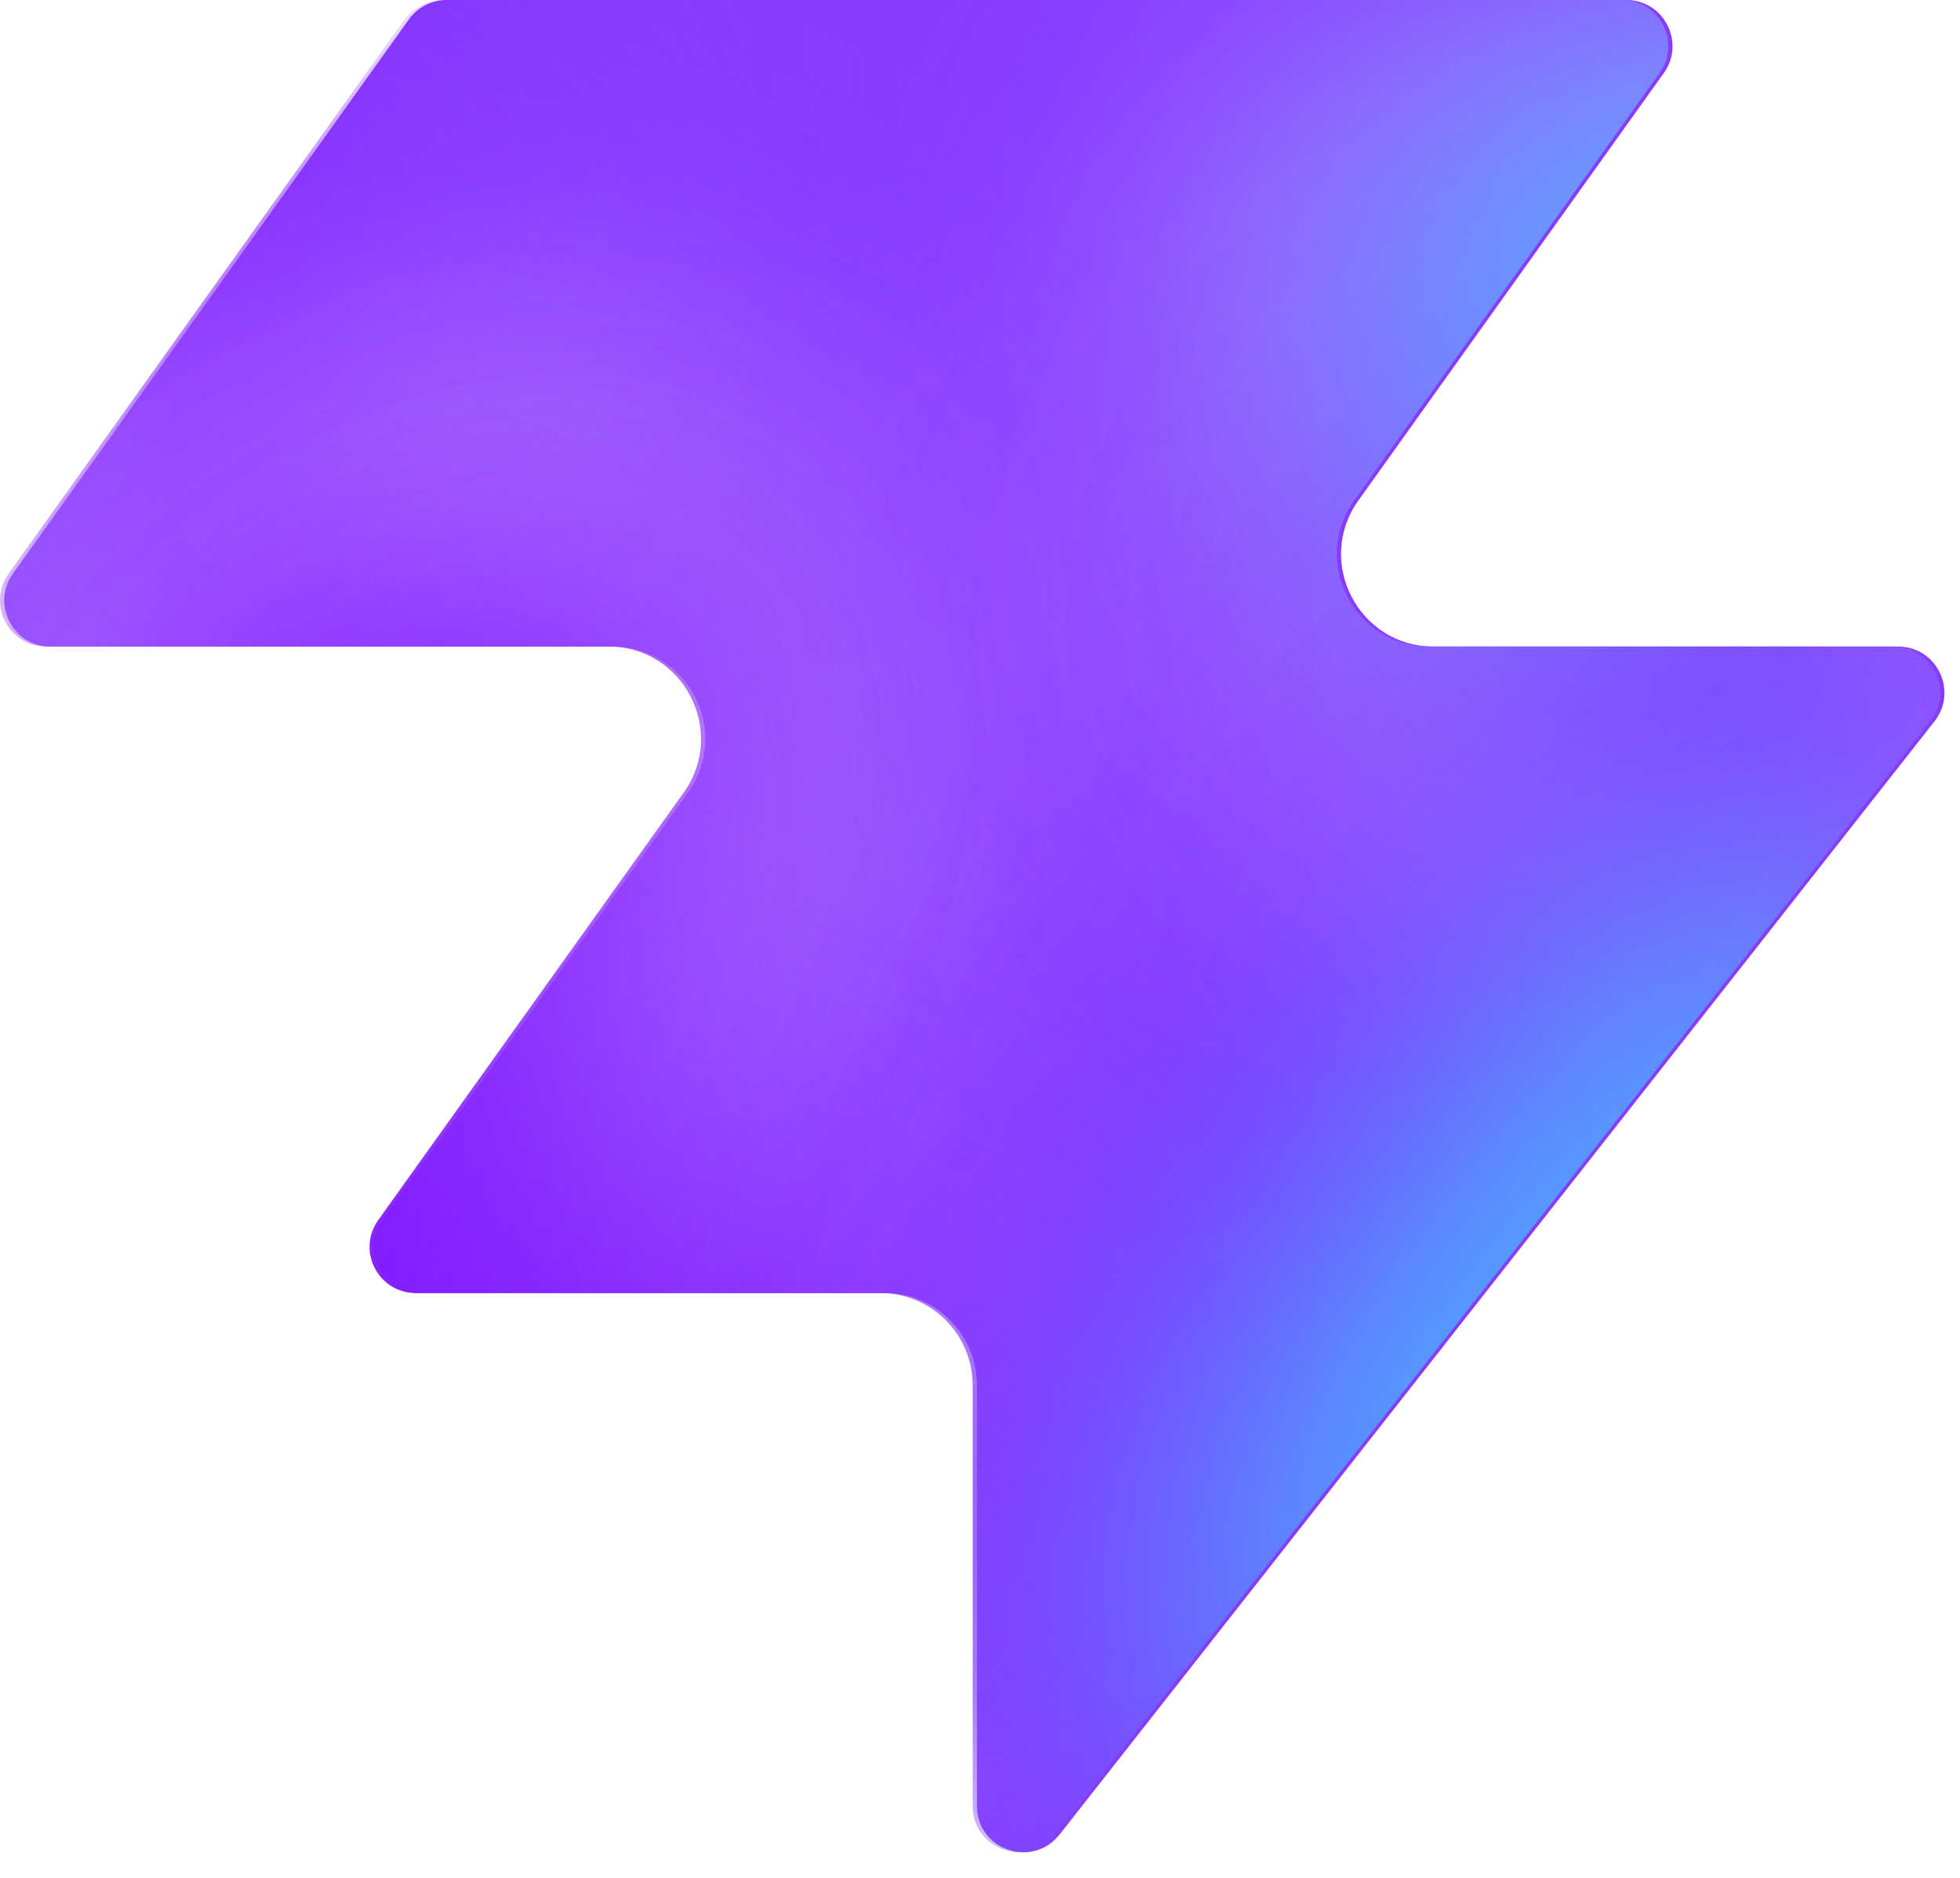
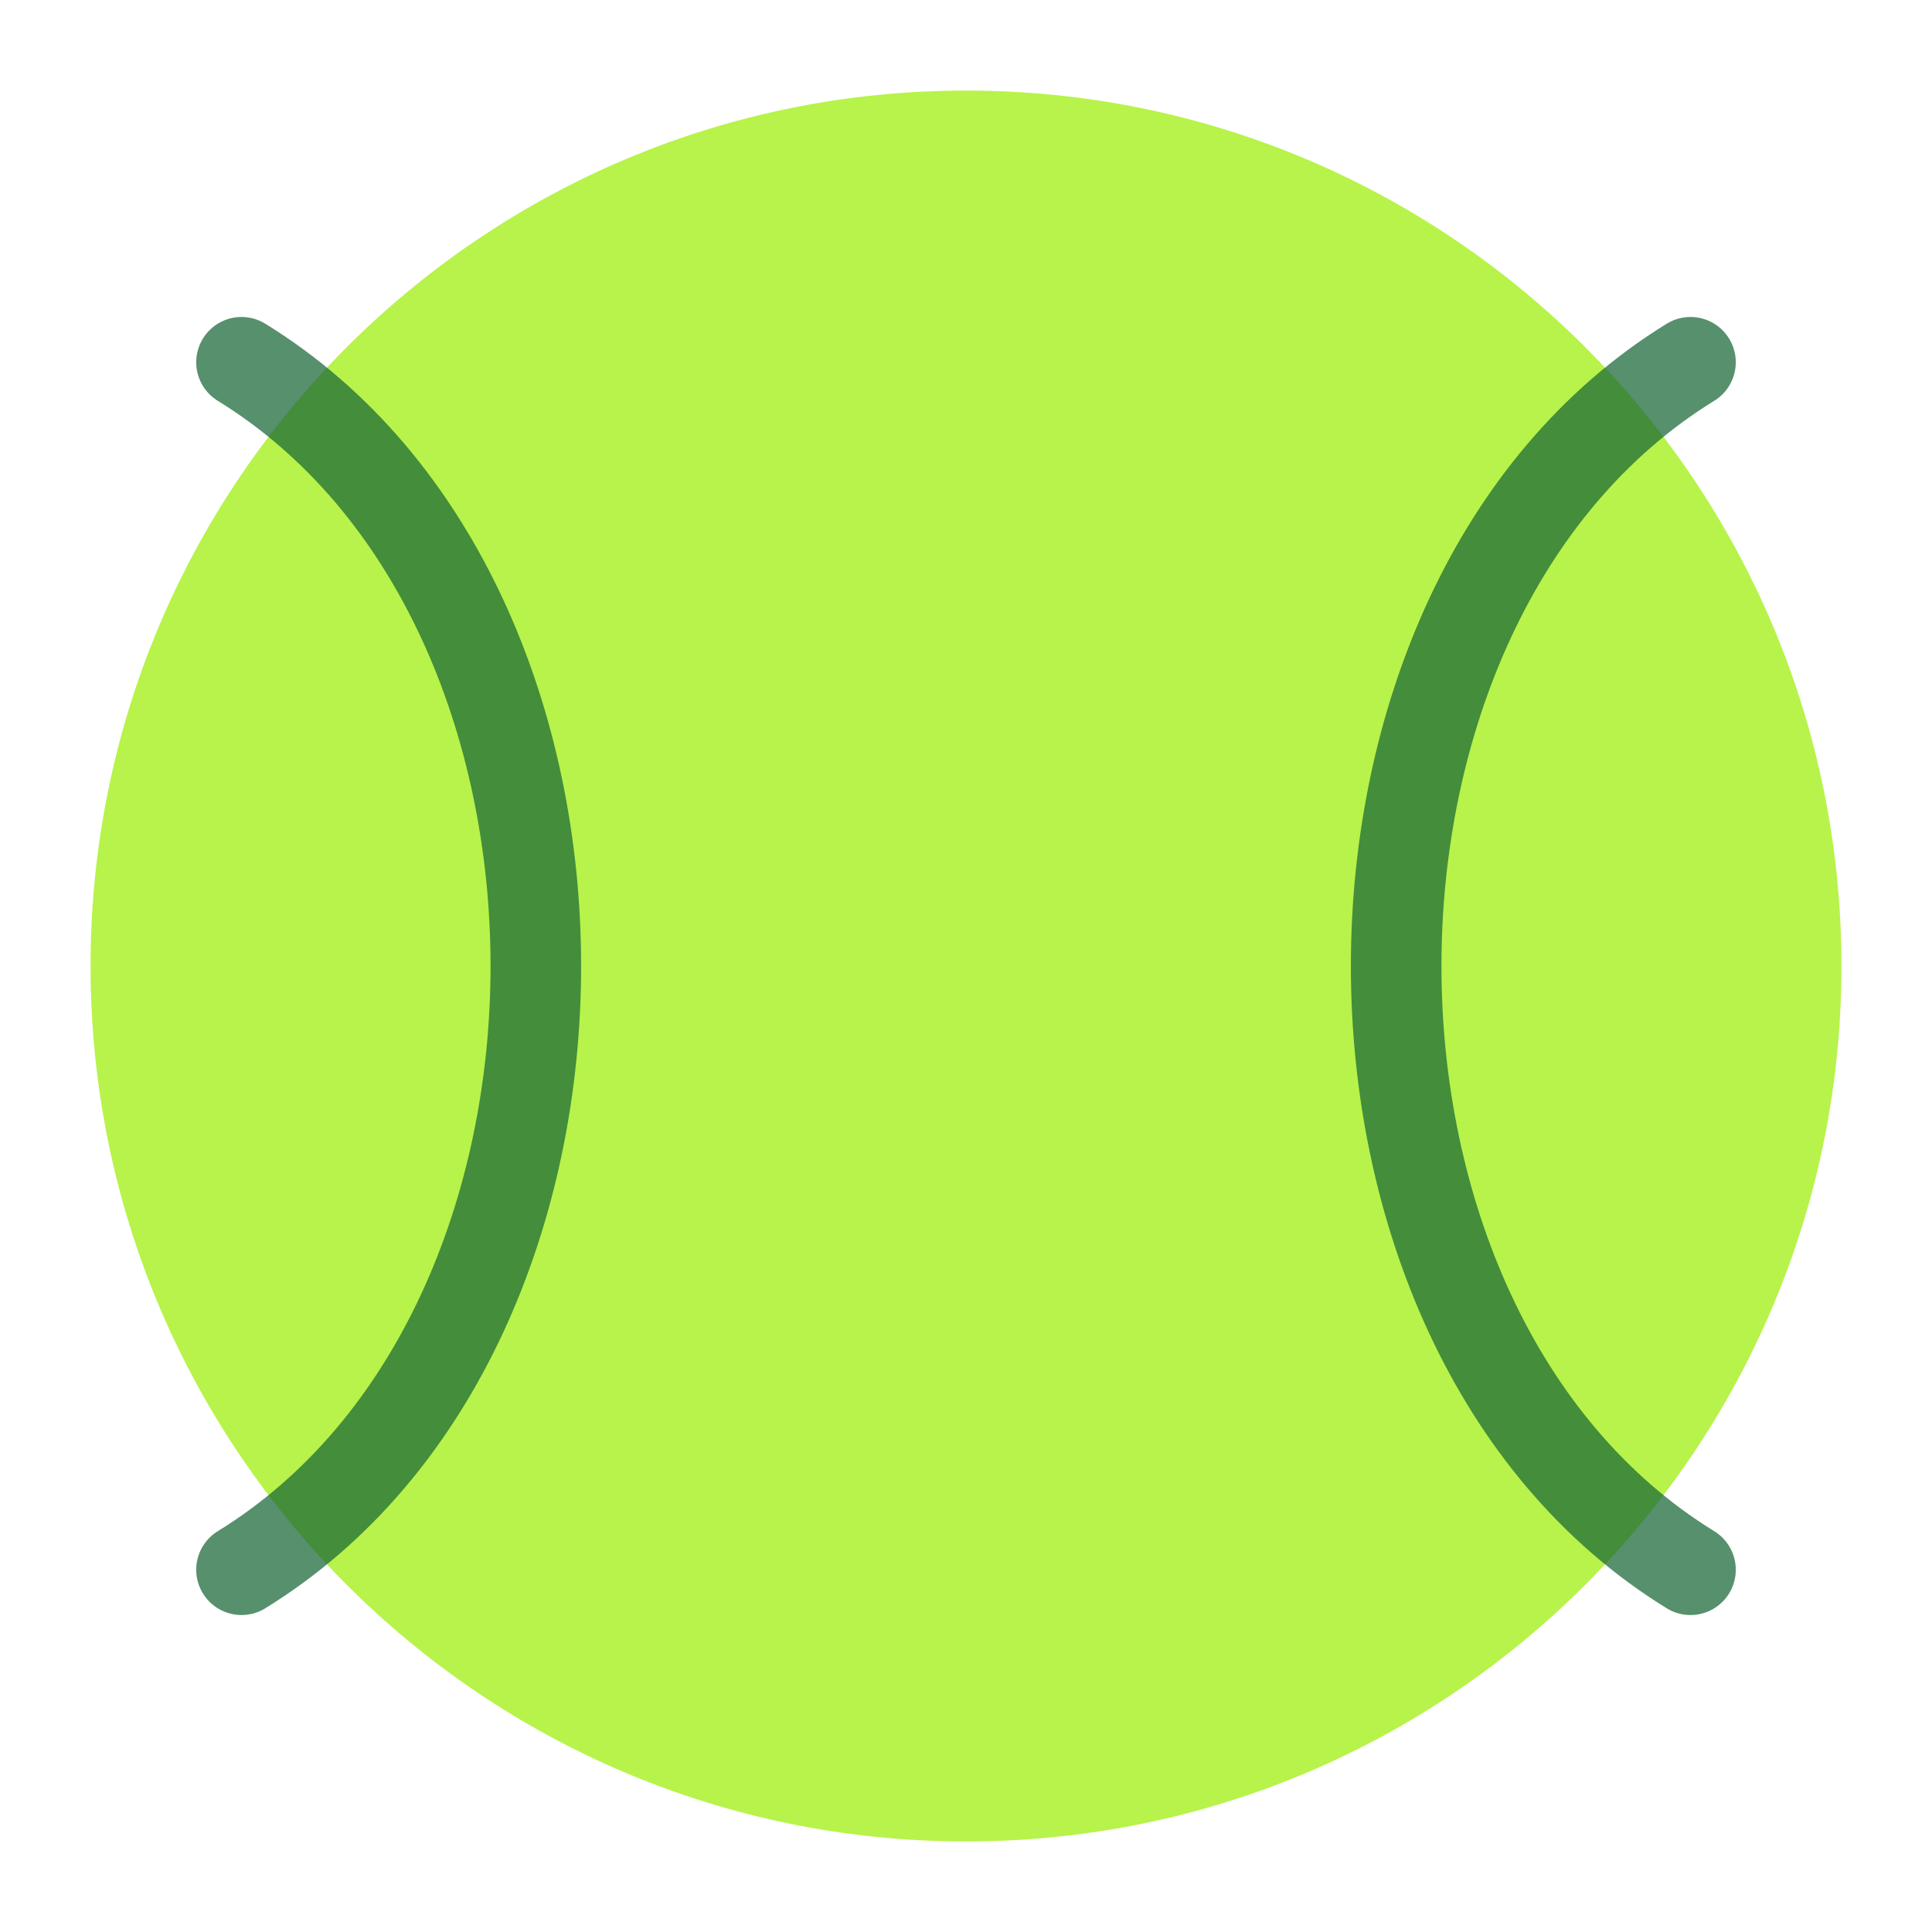
- <svg xmlns="http://www.w3.org/2000/svg" width="48" height="46" fill="none" viewBox="0 0 48 46">
-   <path fill="#863bff" d="M25.946 44.938c-.664.845-2.021.375-2.021-.698V33.937a2.26 2.26 0 0 0-2.262-2.262H10.287c-.92 0-1.456-1.04-.92-1.788l7.48-10.471c1.07-1.497 0-3.578-1.842-3.578H1.237c-.92 0-1.456-1.04-.92-1.788L10.013.474c.214-.297.556-.474.92-.474h28.894c.92 0 1.456 1.04.92 1.788l-7.48 10.471c-1.07 1.498 0 3.579 1.842 3.579h11.377c.943 0 1.473 1.088.89 1.83L25.947 44.94z" style="fill:#863bff;fill:color(display-p3 .525 .23 1);fill-opacity:1" />
-   <mask id="a" width="48" height="46" x="0" y="0" maskUnits="userSpaceOnUse" style="mask-type:alpha">
-     <path fill="#000" d="M25.842 44.938c-.664.844-2.021.375-2.021-.698V33.937a2.26 2.26 0 0 0-2.262-2.262H10.183c-.92 0-1.456-1.04-.92-1.788l7.48-10.471c1.07-1.498 0-3.579-1.842-3.579H1.133c-.92 0-1.456-1.04-.92-1.787L9.91.473c.214-.297.556-.474.92-.474h28.894c.92 0 1.456 1.04.92 1.788l-7.48 10.471c-1.07 1.498 0 3.578 1.842 3.578h11.377c.943 0 1.473 1.088.89 1.832L25.843 44.94z" style="fill:#000;fill-opacity:1" />
-   </mask>
-   <g mask="url(#a)">
-     <g filter="url(#b)">
-       <ellipse cx="5.508" cy="14.704" fill="#ede6ff" rx="5.508" ry="14.704" style="fill:#ede6ff;fill:color(display-p3 .927 .903 1);fill-opacity:1" transform="matrix(.00324 1 1 -.00324 -4.47 31.516)" />
-     </g>
-     <g filter="url(#c)">
-       <ellipse cx="10.399" cy="29.851" fill="#ede6ff" rx="10.399" ry="29.851" style="fill:#ede6ff;fill:color(display-p3 .927 .903 1);fill-opacity:1" transform="matrix(.00324 1 1 -.00324 -39.328 7.883)" />
-     </g>
-     <g filter="url(#d)">
-       <ellipse cx="5.508" cy="30.487" fill="#7e14ff" rx="5.508" ry="30.487" style="fill:#7e14ff;fill:color(display-p3 .492 .077 1);fill-opacity:1" transform="rotate(89.814 -25.913 -14.639)scale(1 -1)" />
-     </g>
-     <g filter="url(#e)">
-       <ellipse cx="5.508" cy="30.599" fill="#7e14ff" rx="5.508" ry="30.599" style="fill:#7e14ff;fill:color(display-p3 .492 .077 1);fill-opacity:1" transform="rotate(89.814 -32.644 -3.334)scale(1 -1)" />
-     </g>
-     <g filter="url(#f)">
-       <ellipse cx="5.508" cy="30.599" fill="#7e14ff" rx="5.508" ry="30.599" style="fill:#7e14ff;fill:color(display-p3 .492 .077 1);fill-opacity:1" transform="matrix(.00324 1 1 -.00324 -34.34 30.47)" />
-     </g>
-     <g filter="url(#g)">
-       <ellipse cx="14.072" cy="22.078" fill="#ede6ff" rx="14.072" ry="22.078" style="fill:#ede6ff;fill:color(display-p3 .927 .903 1);fill-opacity:1" transform="rotate(93.35 24.506 48.493)scale(-1 1)" />
-     </g>
-     <g filter="url(#h)">
-       <ellipse cx="3.47" cy="21.501" fill="#7e14ff" rx="3.47" ry="21.501" style="fill:#7e14ff;fill:color(display-p3 .492 .077 1);fill-opacity:1" transform="rotate(89.009 28.708 47.59)scale(-1 1)" />
-     </g>
-     <g filter="url(#i)">
-       <ellipse cx="3.47" cy="21.501" fill="#7e14ff" rx="3.47" ry="21.501" style="fill:#7e14ff;fill:color(display-p3 .492 .077 1);fill-opacity:1" transform="rotate(89.009 28.708 47.59)scale(-1 1)" />
-     </g>
-     <g filter="url(#j)">
-       <ellipse cx=".387" cy="8.972" fill="#7e14ff" rx="4.407" ry="29.108" style="fill:#7e14ff;fill:color(display-p3 .492 .077 1);fill-opacity:1" transform="rotate(39.51 .387 8.972)" />
-     </g>
-     <g filter="url(#k)">
-       <ellipse cx="47.523" cy="-6.092" fill="#7e14ff" rx="4.407" ry="29.108" style="fill:#7e14ff;fill:color(display-p3 .492 .077 1);fill-opacity:1" transform="rotate(37.892 47.523 -6.092)" />
-     </g>
-     <g filter="url(#l)">
-       <ellipse cx="41.412" cy="6.333" fill="#47bfff" rx="5.971" ry="9.665" style="fill:#47bfff;fill:color(display-p3 .28 .748 1);fill-opacity:1" transform="rotate(37.892 41.412 6.333)" />
-     </g>
-     <g filter="url(#m)">
-       <ellipse cx="-1.879" cy="38.332" fill="#7e14ff" rx="4.407" ry="29.108" style="fill:#7e14ff;fill:color(display-p3 .492 .077 1);fill-opacity:1" transform="rotate(37.892 -1.88 38.332)" />
-     </g>
-     <g filter="url(#n)">
-       <ellipse cx="-1.879" cy="38.332" fill="#7e14ff" rx="4.407" ry="29.108" style="fill:#7e14ff;fill:color(display-p3 .492 .077 1);fill-opacity:1" transform="rotate(37.892 -1.88 38.332)" />
-     </g>
-     <g filter="url(#o)">
-       <ellipse cx="35.651" cy="29.907" fill="#7e14ff" rx="4.407" ry="29.108" style="fill:#7e14ff;fill:color(display-p3 .492 .077 1);fill-opacity:1" transform="rotate(37.892 35.651 29.907)" />
-     </g>
-     <g filter="url(#p)">
-       <ellipse cx="38.418" cy="32.4" fill="#47bfff" rx="5.971" ry="15.297" style="fill:#47bfff;fill:color(display-p3 .28 .748 1);fill-opacity:1" transform="rotate(37.892 38.418 32.4)" />
-     </g>
-   </g>
-   <defs>
-     <filter id="b" width="60.045" height="41.654" x="-19.77" y="16.149" color-interpolation-filters="sRGB" filterUnits="userSpaceOnUse">
-       <feFlood flood-opacity="0" result="BackgroundImageFix" />
-       <feBlend in="SourceGraphic" in2="BackgroundImageFix" result="shape" />
-       <feGaussianBlur result="effect1_foregroundBlur_2002_17158" stdDeviation="7.659" />
-     </filter>
-     <filter id="c" width="90.34" height="51.437" x="-54.613" y="-7.533" color-interpolation-filters="sRGB" filterUnits="userSpaceOnUse">
-       <feFlood flood-opacity="0" result="BackgroundImageFix" />
-       <feBlend in="SourceGraphic" in2="BackgroundImageFix" result="shape" />
-       <feGaussianBlur result="effect1_foregroundBlur_2002_17158" stdDeviation="7.659" />
-     </filter>
-     <filter id="d" width="79.355" height="29.4" x="-49.64" y="2.03" color-interpolation-filters="sRGB" filterUnits="userSpaceOnUse">
-       <feFlood flood-opacity="0" result="BackgroundImageFix" />
-       <feBlend in="SourceGraphic" in2="BackgroundImageFix" result="shape" />
-       <feGaussianBlur result="effect1_foregroundBlur_2002_17158" stdDeviation="4.596" />
-     </filter>
-     <filter id="e" width="79.579" height="29.4" x="-45.045" y="20.029" color-interpolation-filters="sRGB" filterUnits="userSpaceOnUse">
-       <feFlood flood-opacity="0" result="BackgroundImageFix" />
-       <feBlend in="SourceGraphic" in2="BackgroundImageFix" result="shape" />
-       <feGaussianBlur result="effect1_foregroundBlur_2002_17158" stdDeviation="4.596" />
-     </filter>
-     <filter id="f" width="79.579" height="29.4" x="-43.513" y="21.178" color-interpolation-filters="sRGB" filterUnits="userSpaceOnUse">
-       <feFlood flood-opacity="0" result="BackgroundImageFix" />
-       <feBlend in="SourceGraphic" in2="BackgroundImageFix" result="shape" />
-       <feGaussianBlur result="effect1_foregroundBlur_2002_17158" stdDeviation="4.596" />
-     </filter>
-     <filter id="g" width="74.749" height="58.852" x="15.756" y="-17.901" color-interpolation-filters="sRGB" filterUnits="userSpaceOnUse">
-       <feFlood flood-opacity="0" result="BackgroundImageFix" />
-       <feBlend in="SourceGraphic" in2="BackgroundImageFix" result="shape" />
-       <feGaussianBlur result="effect1_foregroundBlur_2002_17158" stdDeviation="7.659" />
-     </filter>
-     <filter id="h" width="61.377" height="25.362" x="23.548" y="2.284" color-interpolation-filters="sRGB" filterUnits="userSpaceOnUse">
-       <feFlood flood-opacity="0" result="BackgroundImageFix" />
-       <feBlend in="SourceGraphic" in2="BackgroundImageFix" result="shape" />
-       <feGaussianBlur result="effect1_foregroundBlur_2002_17158" stdDeviation="4.596" />
-     </filter>
-     <filter id="i" width="61.377" height="25.362" x="23.548" y="2.284" color-interpolation-filters="sRGB" filterUnits="userSpaceOnUse">
-       <feFlood flood-opacity="0" result="BackgroundImageFix" />
-       <feBlend in="SourceGraphic" in2="BackgroundImageFix" result="shape" />
-       <feGaussianBlur result="effect1_foregroundBlur_2002_17158" stdDeviation="4.596" />
-     </filter>
-     <filter id="j" width="56.045" height="63.649" x="-27.636" y="-22.853" color-interpolation-filters="sRGB" filterUnits="userSpaceOnUse">
-       <feFlood flood-opacity="0" result="BackgroundImageFix" />
-       <feBlend in="SourceGraphic" in2="BackgroundImageFix" result="shape" />
-       <feGaussianBlur result="effect1_foregroundBlur_2002_17158" stdDeviation="4.596" />
-     </filter>
-     <filter id="k" width="54.814" height="64.646" x="20.116" y="-38.415" color-interpolation-filters="sRGB" filterUnits="userSpaceOnUse">
-       <feFlood flood-opacity="0" result="BackgroundImageFix" />
-       <feBlend in="SourceGraphic" in2="BackgroundImageFix" result="shape" />
-       <feGaussianBlur result="effect1_foregroundBlur_2002_17158" stdDeviation="4.596" />
-     </filter>
-     <filter id="l" width="33.541" height="35.313" x="24.641" y="-11.323" color-interpolation-filters="sRGB" filterUnits="userSpaceOnUse">
-       <feFlood flood-opacity="0" result="BackgroundImageFix" />
-       <feBlend in="SourceGraphic" in2="BackgroundImageFix" result="shape" />
-       <feGaussianBlur result="effect1_foregroundBlur_2002_17158" stdDeviation="4.596" />
-     </filter>
-     <filter id="m" width="54.814" height="64.646" x="-29.286" y="6.009" color-interpolation-filters="sRGB" filterUnits="userSpaceOnUse">
-       <feFlood flood-opacity="0" result="BackgroundImageFix" />
-       <feBlend in="SourceGraphic" in2="BackgroundImageFix" result="shape" />
-       <feGaussianBlur result="effect1_foregroundBlur_2002_17158" stdDeviation="4.596" />
-     </filter>
-     <filter id="n" width="54.814" height="64.646" x="-29.286" y="6.009" color-interpolation-filters="sRGB" filterUnits="userSpaceOnUse">
-       <feFlood flood-opacity="0" result="BackgroundImageFix" />
-       <feBlend in="SourceGraphic" in2="BackgroundImageFix" result="shape" />
-       <feGaussianBlur result="effect1_foregroundBlur_2002_17158" stdDeviation="4.596" />
-     </filter>
-     <filter id="o" width="54.814" height="64.646" x="8.244" y="-2.416" color-interpolation-filters="sRGB" filterUnits="userSpaceOnUse">
-       <feFlood flood-opacity="0" result="BackgroundImageFix" />
-       <feBlend in="SourceGraphic" in2="BackgroundImageFix" result="shape" />
-       <feGaussianBlur result="effect1_foregroundBlur_2002_17158" stdDeviation="4.596" />
-     </filter>
-     <filter id="p" width="39.409" height="43.623" x="18.713" y="10.588" color-interpolation-filters="sRGB" filterUnits="userSpaceOnUse">
-       <feFlood flood-opacity="0" result="BackgroundImageFix" />
-       <feBlend in="SourceGraphic" in2="BackgroundImageFix" result="shape" />
-       <feGaussianBlur result="effect1_foregroundBlur_2002_17158" stdDeviation="4.596" />
-     </filter>
-   </defs>
+ <svg xmlns="http://www.w3.org/2000/svg" viewBox="0 0 64 64">
+   <circle cx="32" cy="32" r="29" fill="#b7f34a" />
+   <path d="M8 12c13 8 13 32 0 40" fill="none" stroke="#166534" stroke-width="3" stroke-linecap="round" opacity=".72" />
+   <path d="M56 12c-13 8-13 32 0 40" fill="none" stroke="#166534" stroke-width="3" stroke-linecap="round" opacity=".72" />
</svg>
